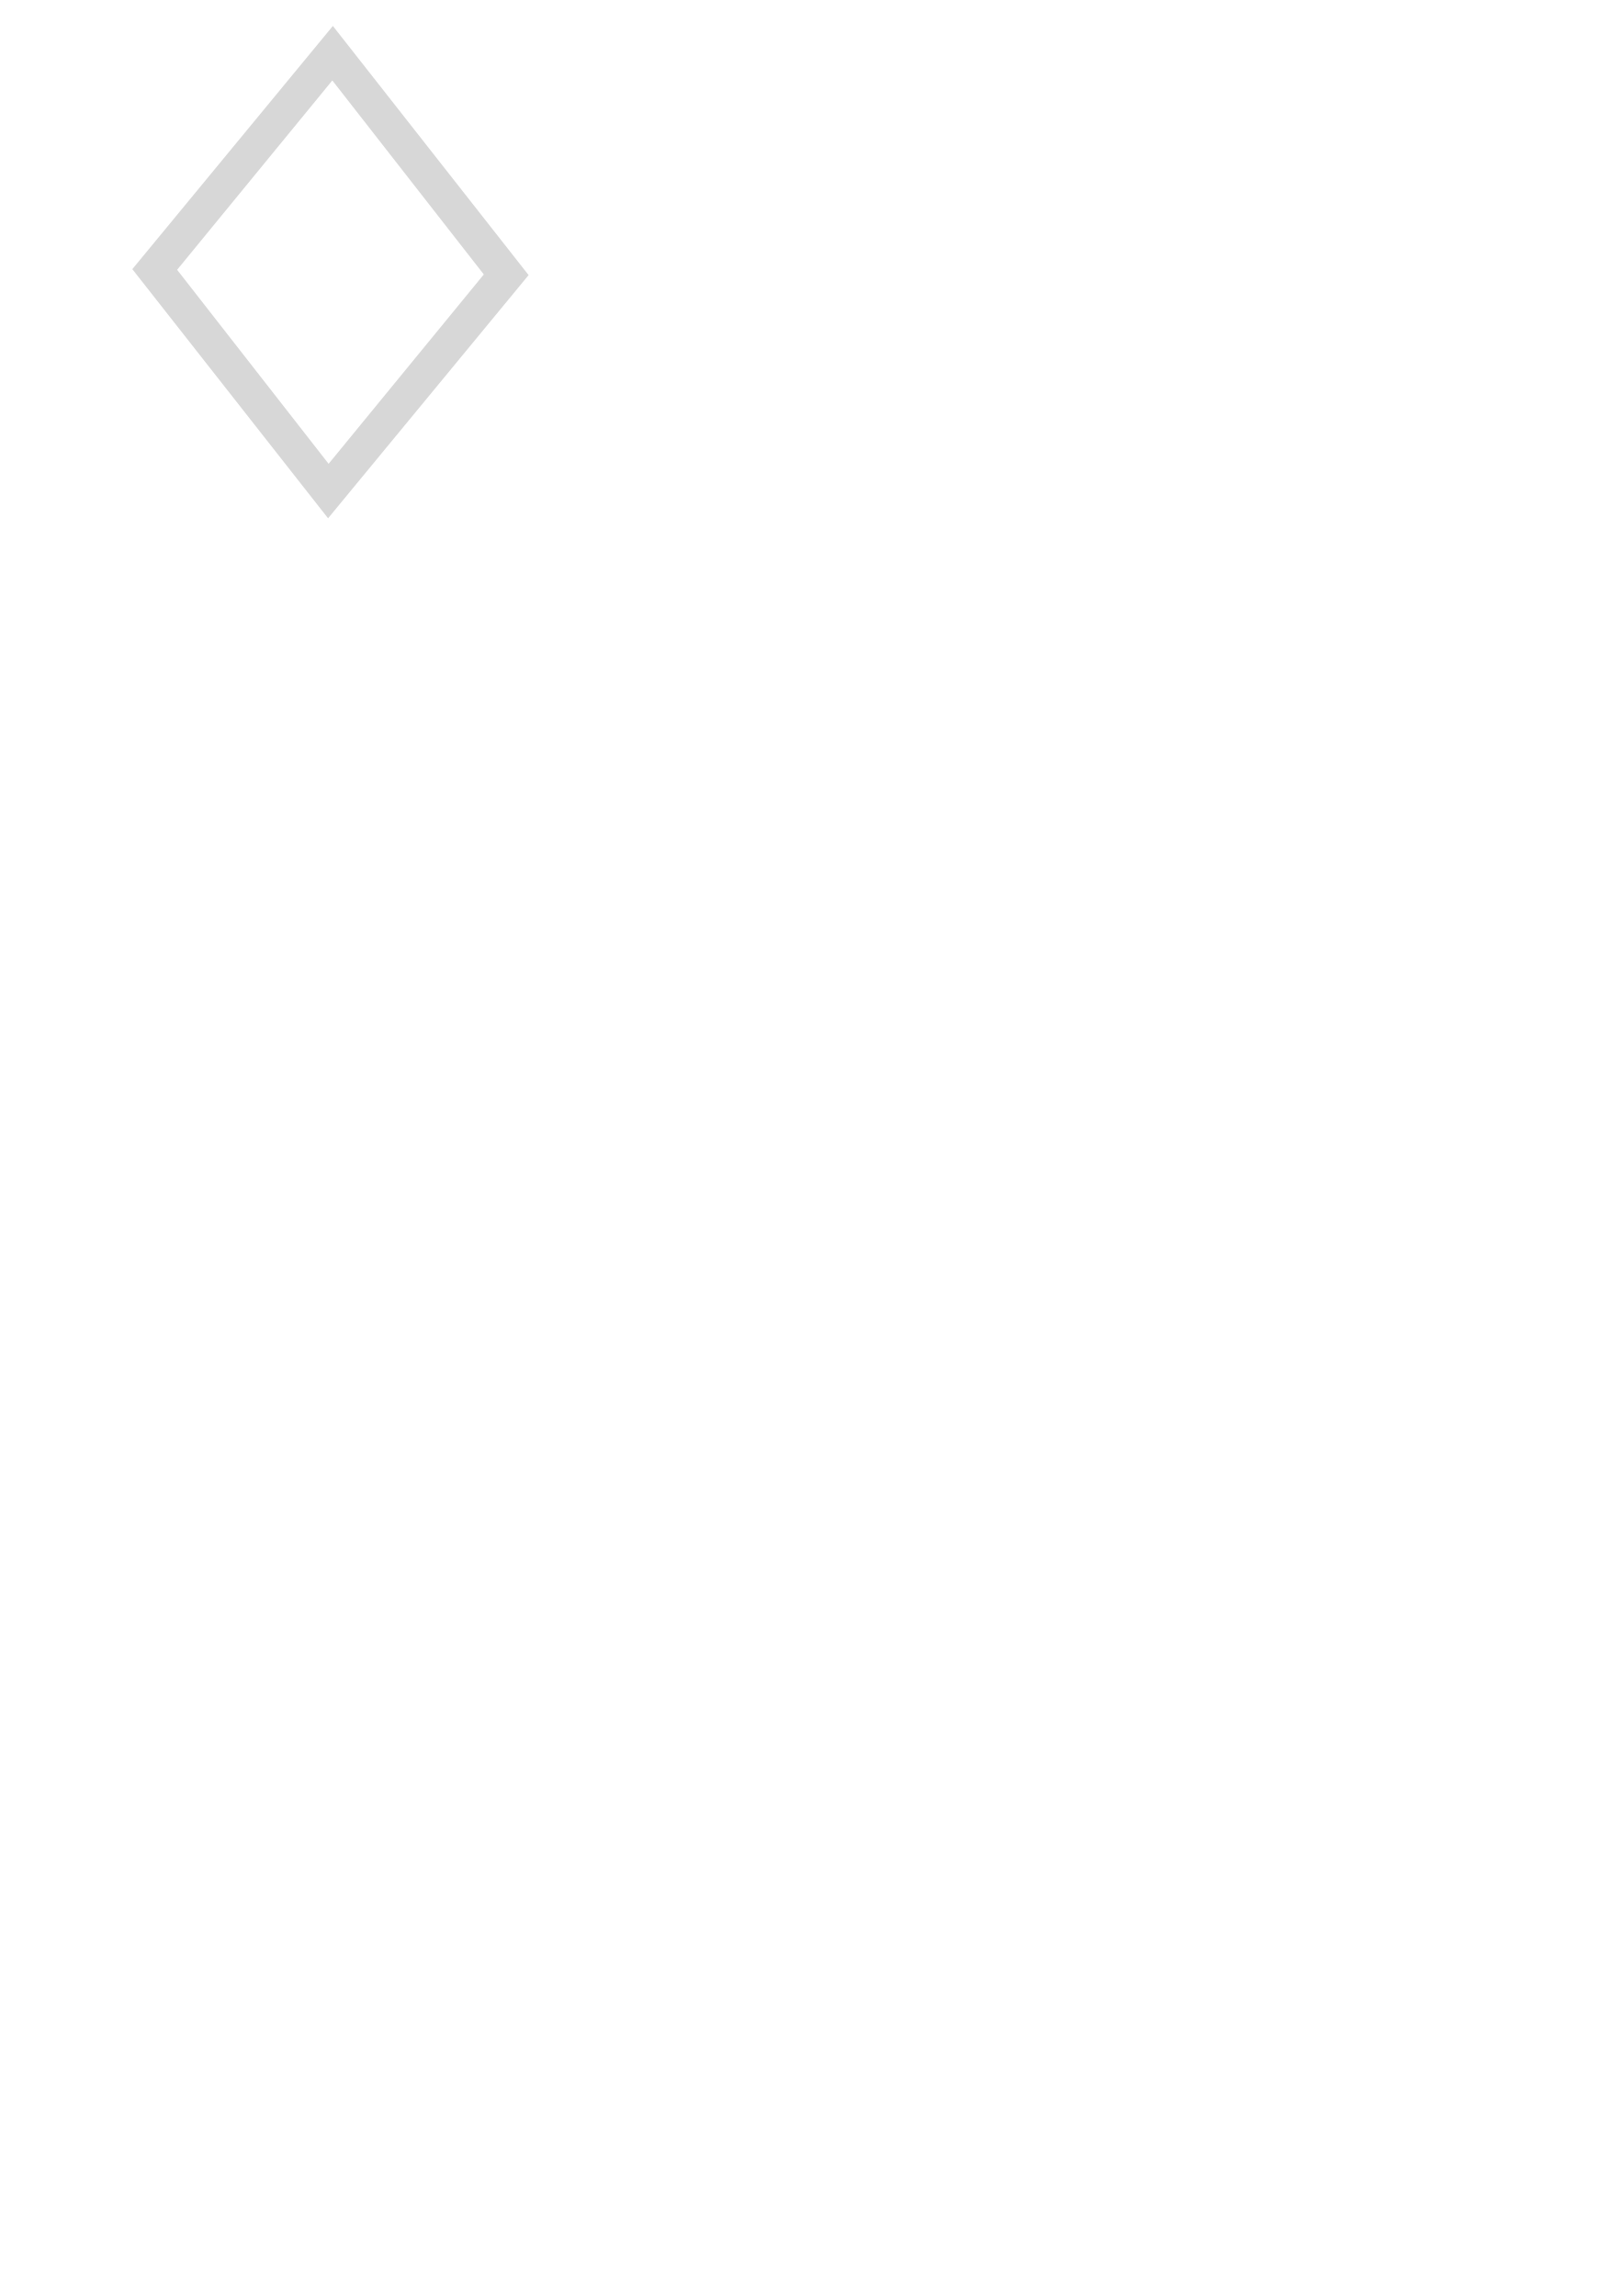
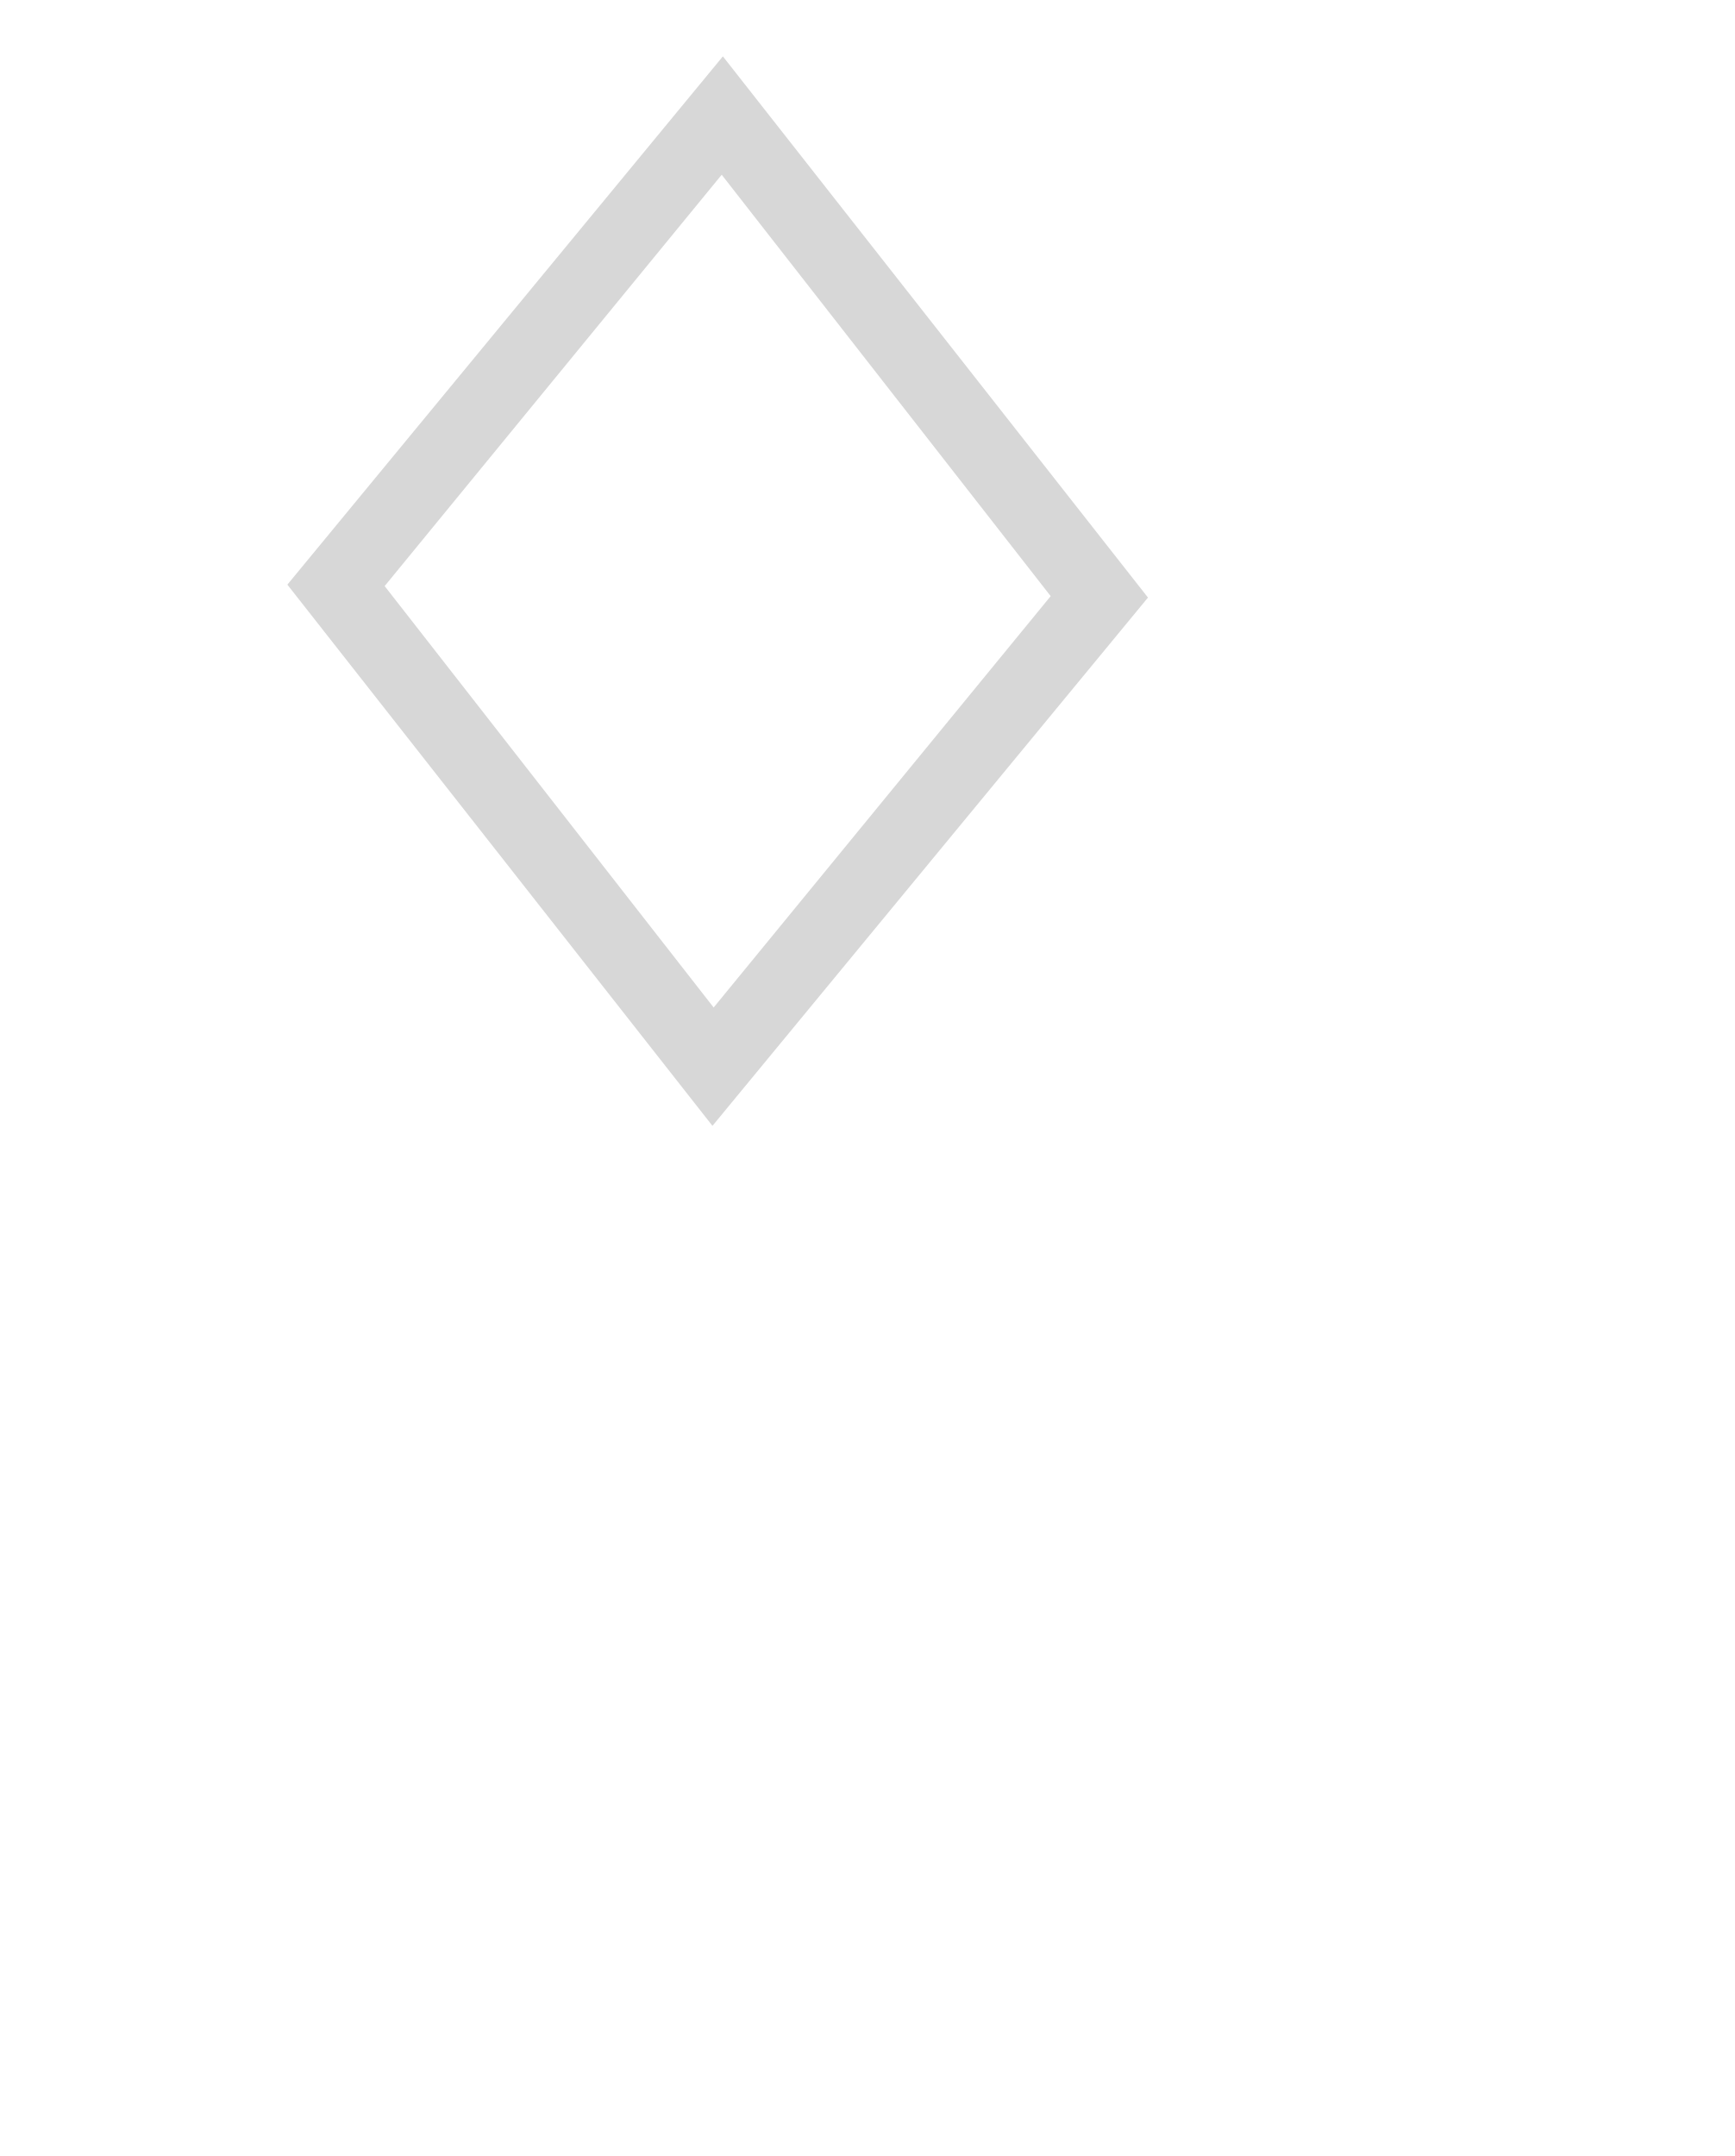
- <svg xmlns="http://www.w3.org/2000/svg" width="210mm" height="297mm" viewBox="0 0 210 297" version="1.1" id="svg5">
+ <svg xmlns="http://www.w3.org/2000/svg" version="1.1" id="svg5">
  <defs id="defs2">
    <linearGradient id="linearGradient9403">
      <stop style="stop-color:#000000;stop-opacity:1;" offset="0" id="stop9401" />
    </linearGradient>
  </defs>
  <g id="layer1">
    <path id="rect6136" style="fill:#d7d7d7;fill-opacity:1;stroke:#000000;stroke-width:0.333;stroke-opacity:0" d="M 32.534 36.189 L -8.238 36.189 L -8.238 77.172 L 32.534 77.172 L 32.534 36.189 z M 28.02 40.724 L 27.924 72.54 L -3.724 72.638 L -3.628 40.821 L 28.02 40.724 z " transform="matrix(0.6361319,-0.7715803,0.6177208,0.7863975,0,0)" />
  </g>
</svg>
